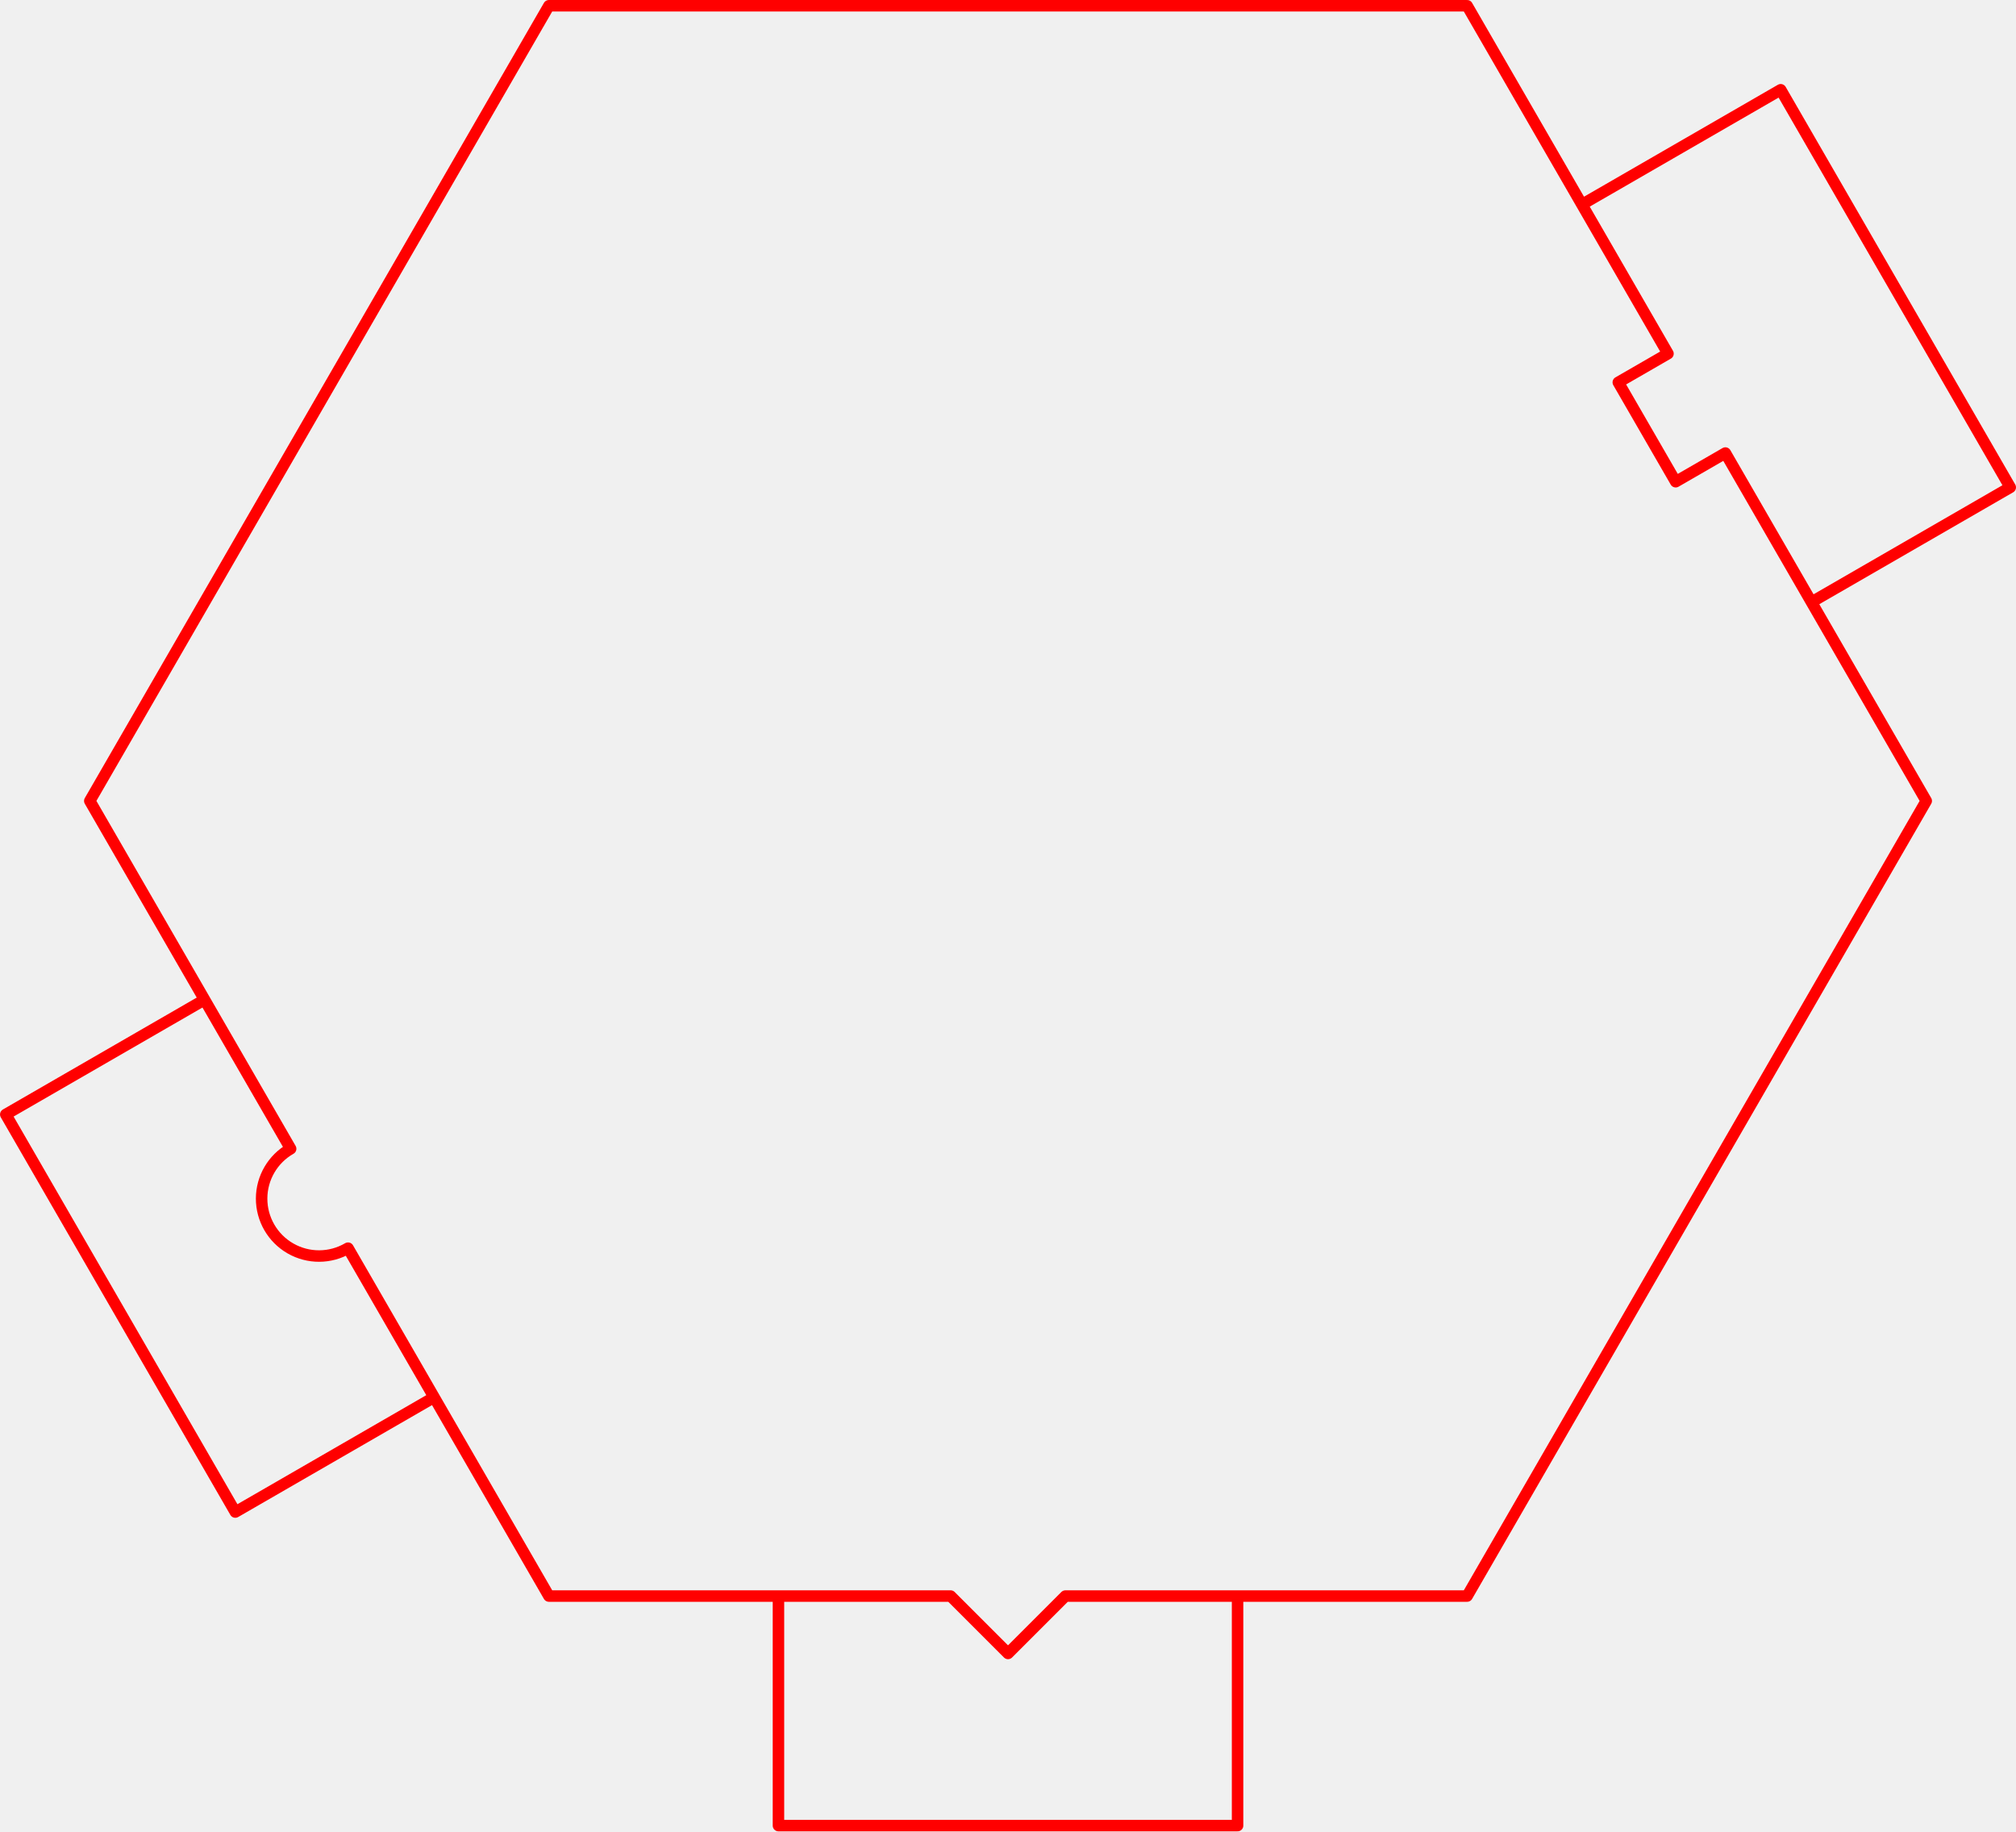
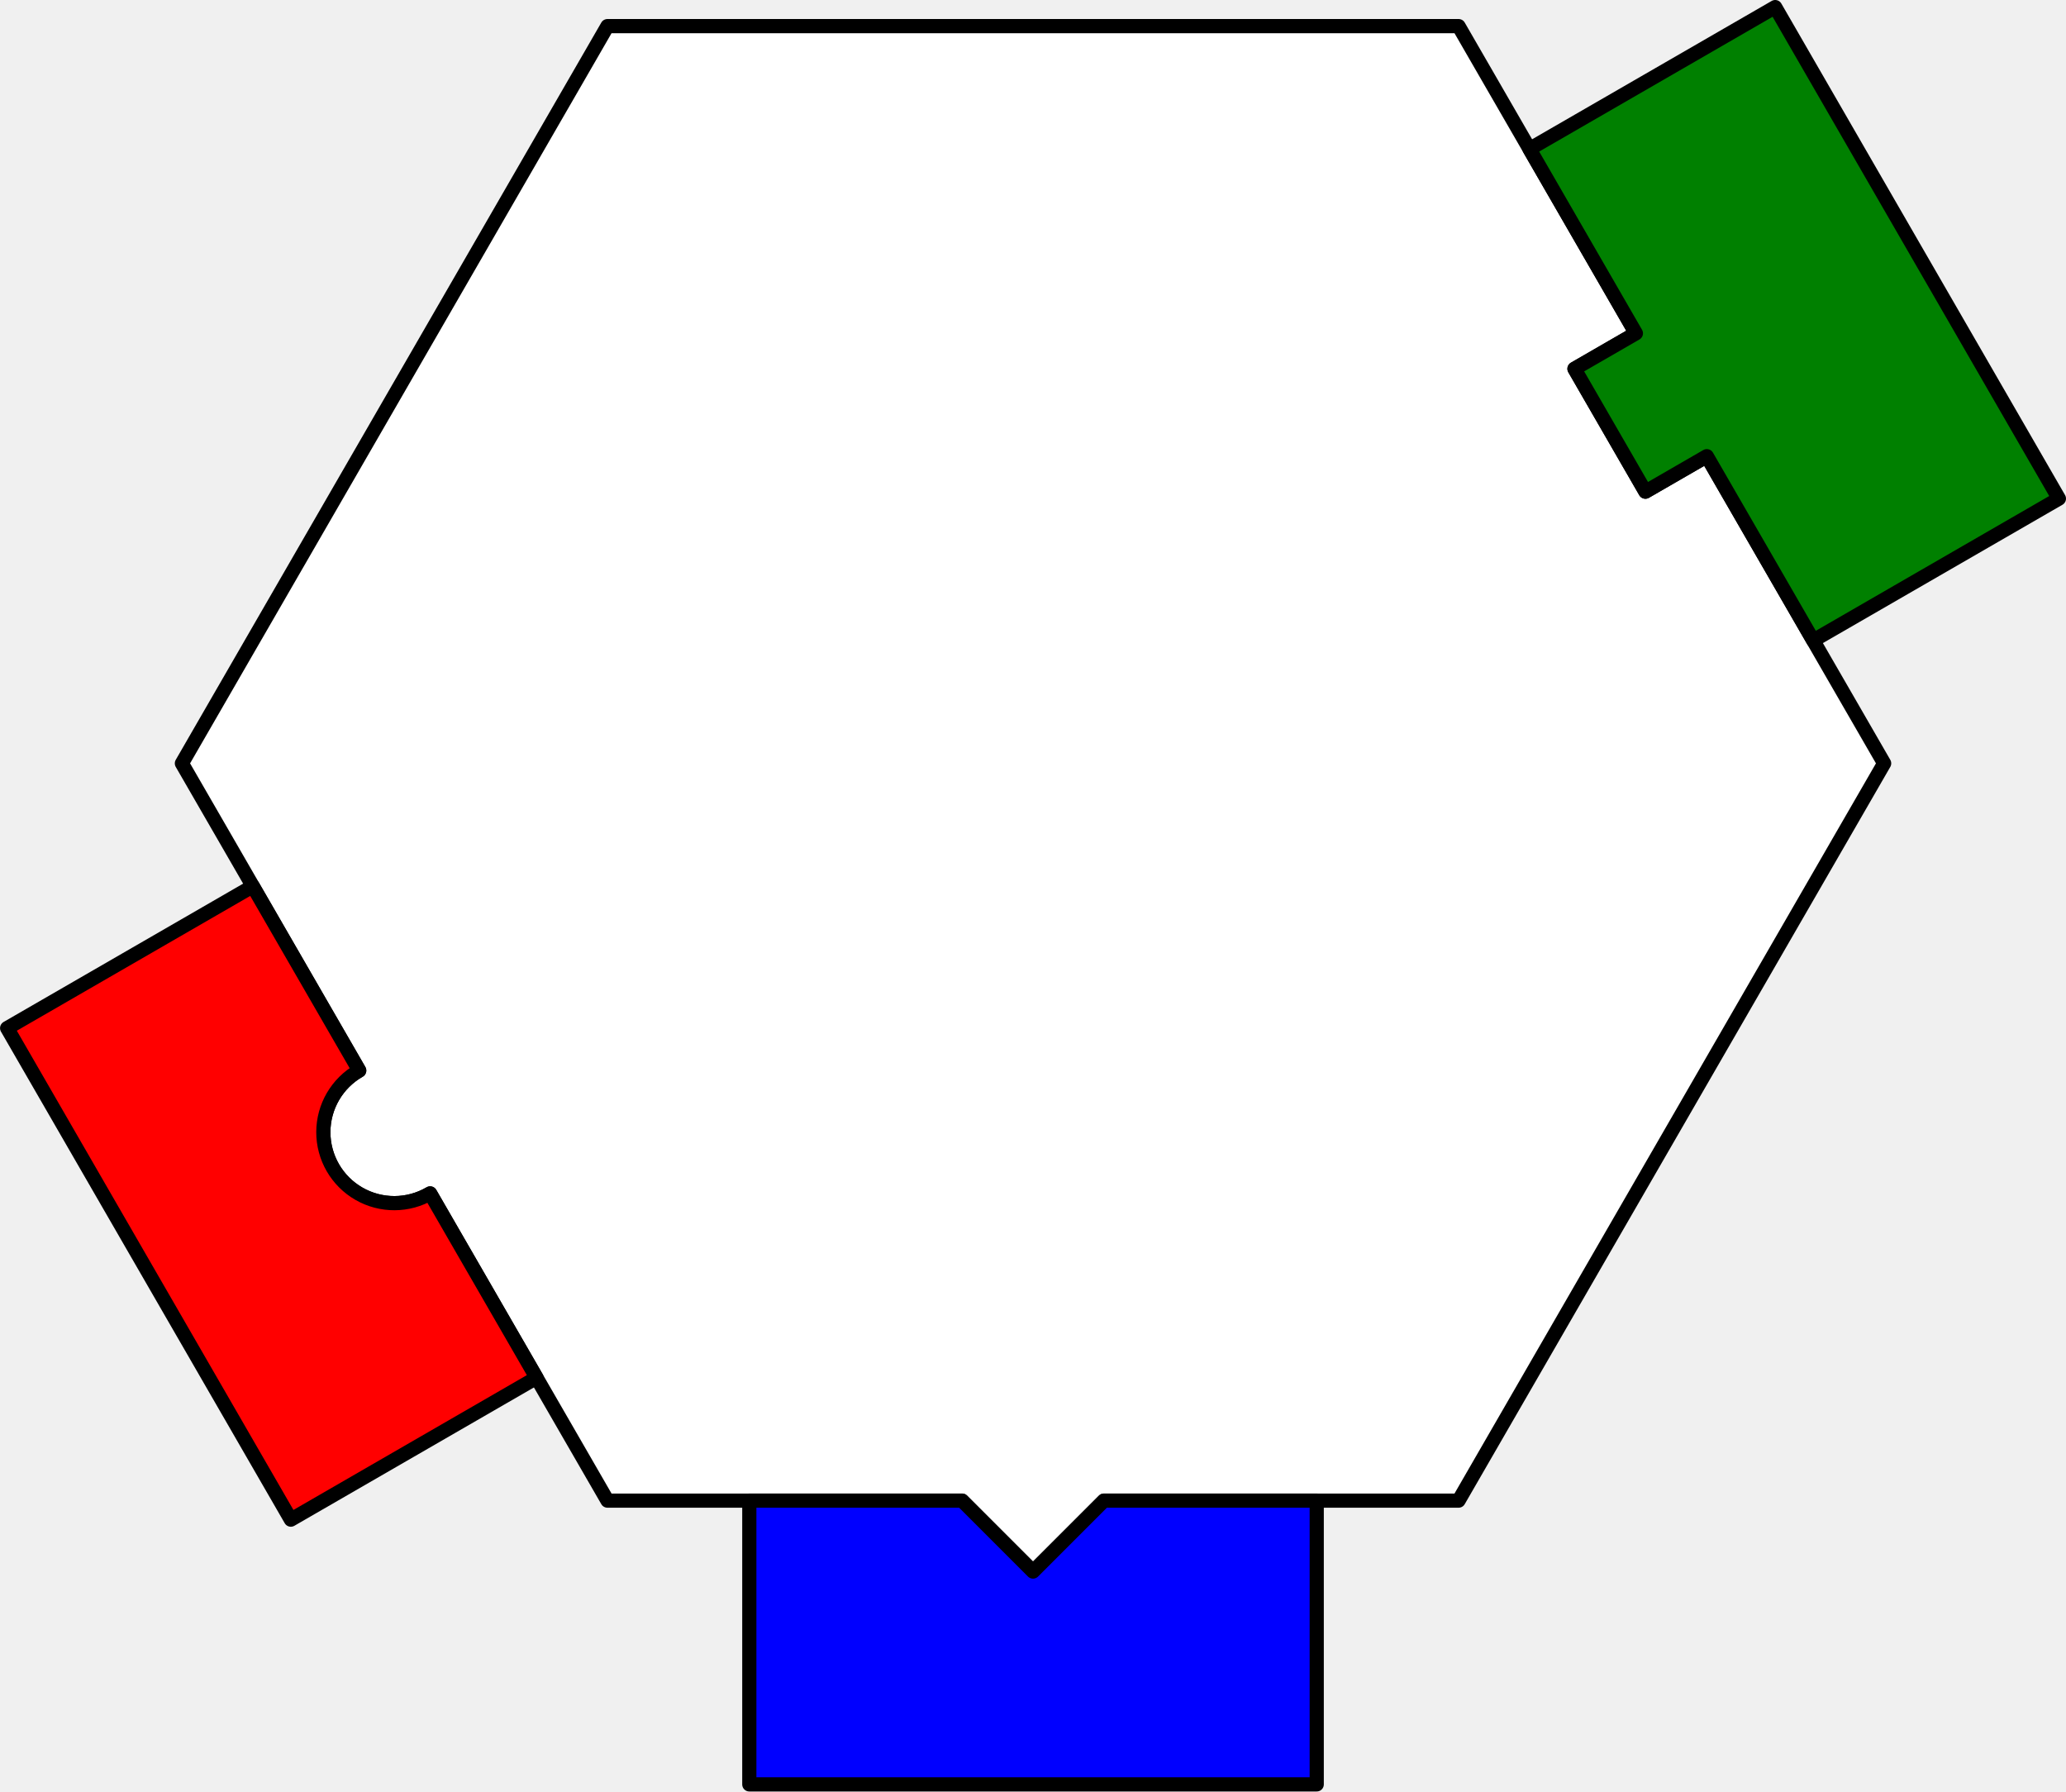
- <svg xmlns="http://www.w3.org/2000/svg" width="702.56px" height="638.26px" viewBox="-31.29 -279.13 702.57 638.26" vector-effect="non-scaling-stroke">
-   <path fill="none" stroke="red" stroke-width="4" stroke-linejoin="round" stroke-linecap="round" stroke-dasharray="none" d="M 0,0 L 40,69.28 L 70,121.24 A 20 20 150 1 0 90 155.88 L 120,207.85 L 160,277.13 L 240,277.13 L 300,277.13 L 320,297.13 L 340,277.13 L 400,277.13 L 480,277.13 L 640,0 L 600,-69.28 L 570,-121.24 L 552.68,-111.24 L 532.68,-145.88 L 550,-155.88 L 520,-207.85 L 480,-277.13 L 160,-277.13 L 0,0 M 40,69.28 L -29.28,109.28 L 50.72,247.85 L 120,207.85 L 90,155.88 A 20 20 -570 1 1 70 121.24 L 40,69.28 M 160,277.13 M 240,277.13 L 240,357.13 L 400,357.13 L 400,277.13 L 340,277.13 L 320,297.13 L 300,277.13 L 240,277.13 M 480,277.13 M 640,0 M 600,-69.28 L 669.28,-109.28 L 589.28,-247.85 L 520,-207.85 L 550,-155.88 L 532.68,-145.88 L 552.68,-111.24 L 570,-121.24 L 600,-69.28 M 480,-277.13 M 160,-277.13 M 0,0 " />
+ <svg xmlns="http://www.w3.org/2000/svg" width="582.56px" height="505.05px" viewBox="-51.29 -215.21 582.57 505.06" vector-effect="non-scaling-stroke">
+   <path fill="white" stroke="black" stroke-width="4" stroke-linejoin="round" stroke-linecap="round" stroke-dasharray="none" d="M 0,0 L 20,34.64 L 50,86.6 A 20 20 150 1 0 70 121.24 L 100,173.21 L 120,207.85 L 160,207.85 L 220,207.85 L 240,227.85 L 260,207.85 L 320,207.85 L 360,207.85 L 480,0 L 460,-34.64 L 430,-86.6 L 412.68,-76.6 L 392.68,-111.24 L 410,-121.24 L 380,-173.21 L 360,-207.85 L 120,-207.85 L 0,0 " />
+   <path fill="red" stroke="black" stroke-width="4" stroke-linejoin="round" stroke-linecap="round" stroke-dasharray="none" d="M 0,0 M 20,34.64 L -49.28,74.64 L 30.72,213.21 L 100,173.21 L 70,121.24 A 20 20 -570 1 1 50 86.6 L 20,34.64 M 120,207.85 " />
+   <path fill="blue" stroke="black" stroke-width="4" stroke-linejoin="round" stroke-linecap="round" stroke-dasharray="none" d="M 120,207.85 M 160,207.85 L 160,287.85 L 320,287.85 L 320,207.85 L 260,207.85 L 240,227.85 L 220,207.85 L 160,207.85 M 360,207.85 M 480,0 " />
+   <path fill="green" stroke="black" stroke-width="4" stroke-linejoin="round" stroke-linecap="round" stroke-dasharray="none" d="M 480,0 M 460,-34.64 L 529.28,-74.64 L 449.28,-213.21 L 380,-173.21 L 410,-121.24 L 392.68,-111.24 L 412.68,-76.6 L 430,-86.6 L 460,-34.64 M 360,-207.85 M 120,-207.85 M 0,0 " />
</svg>
